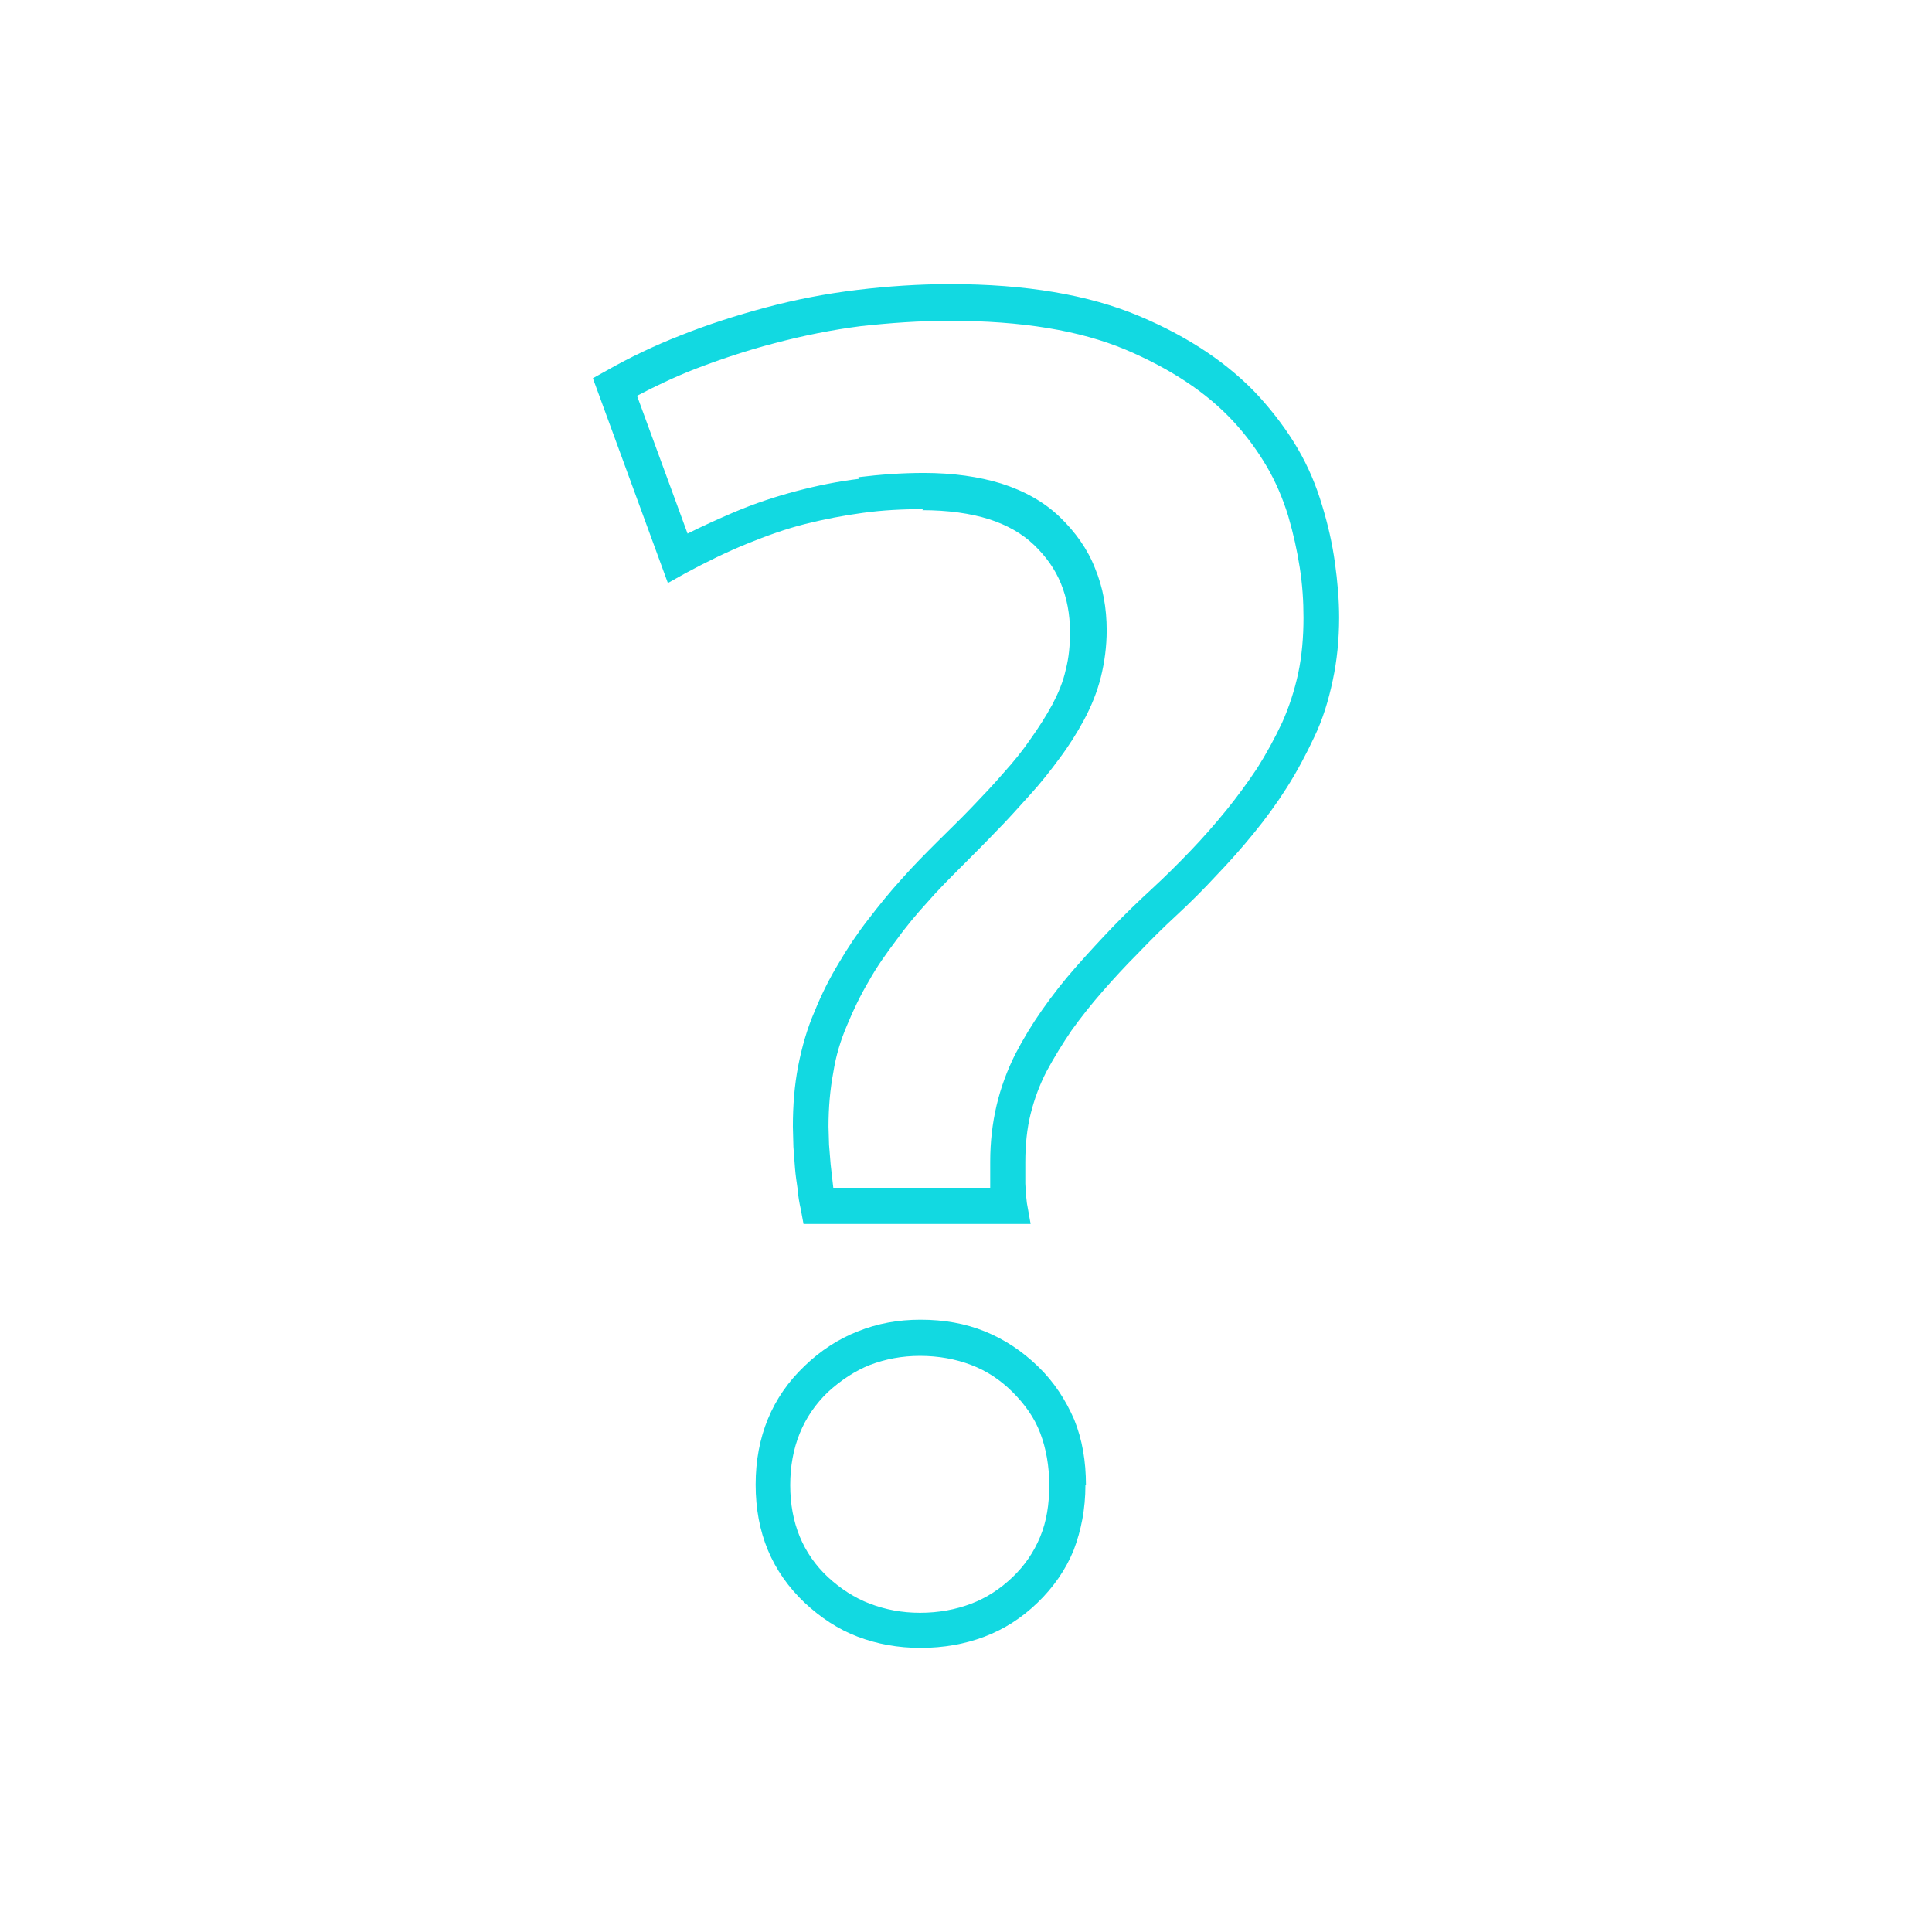
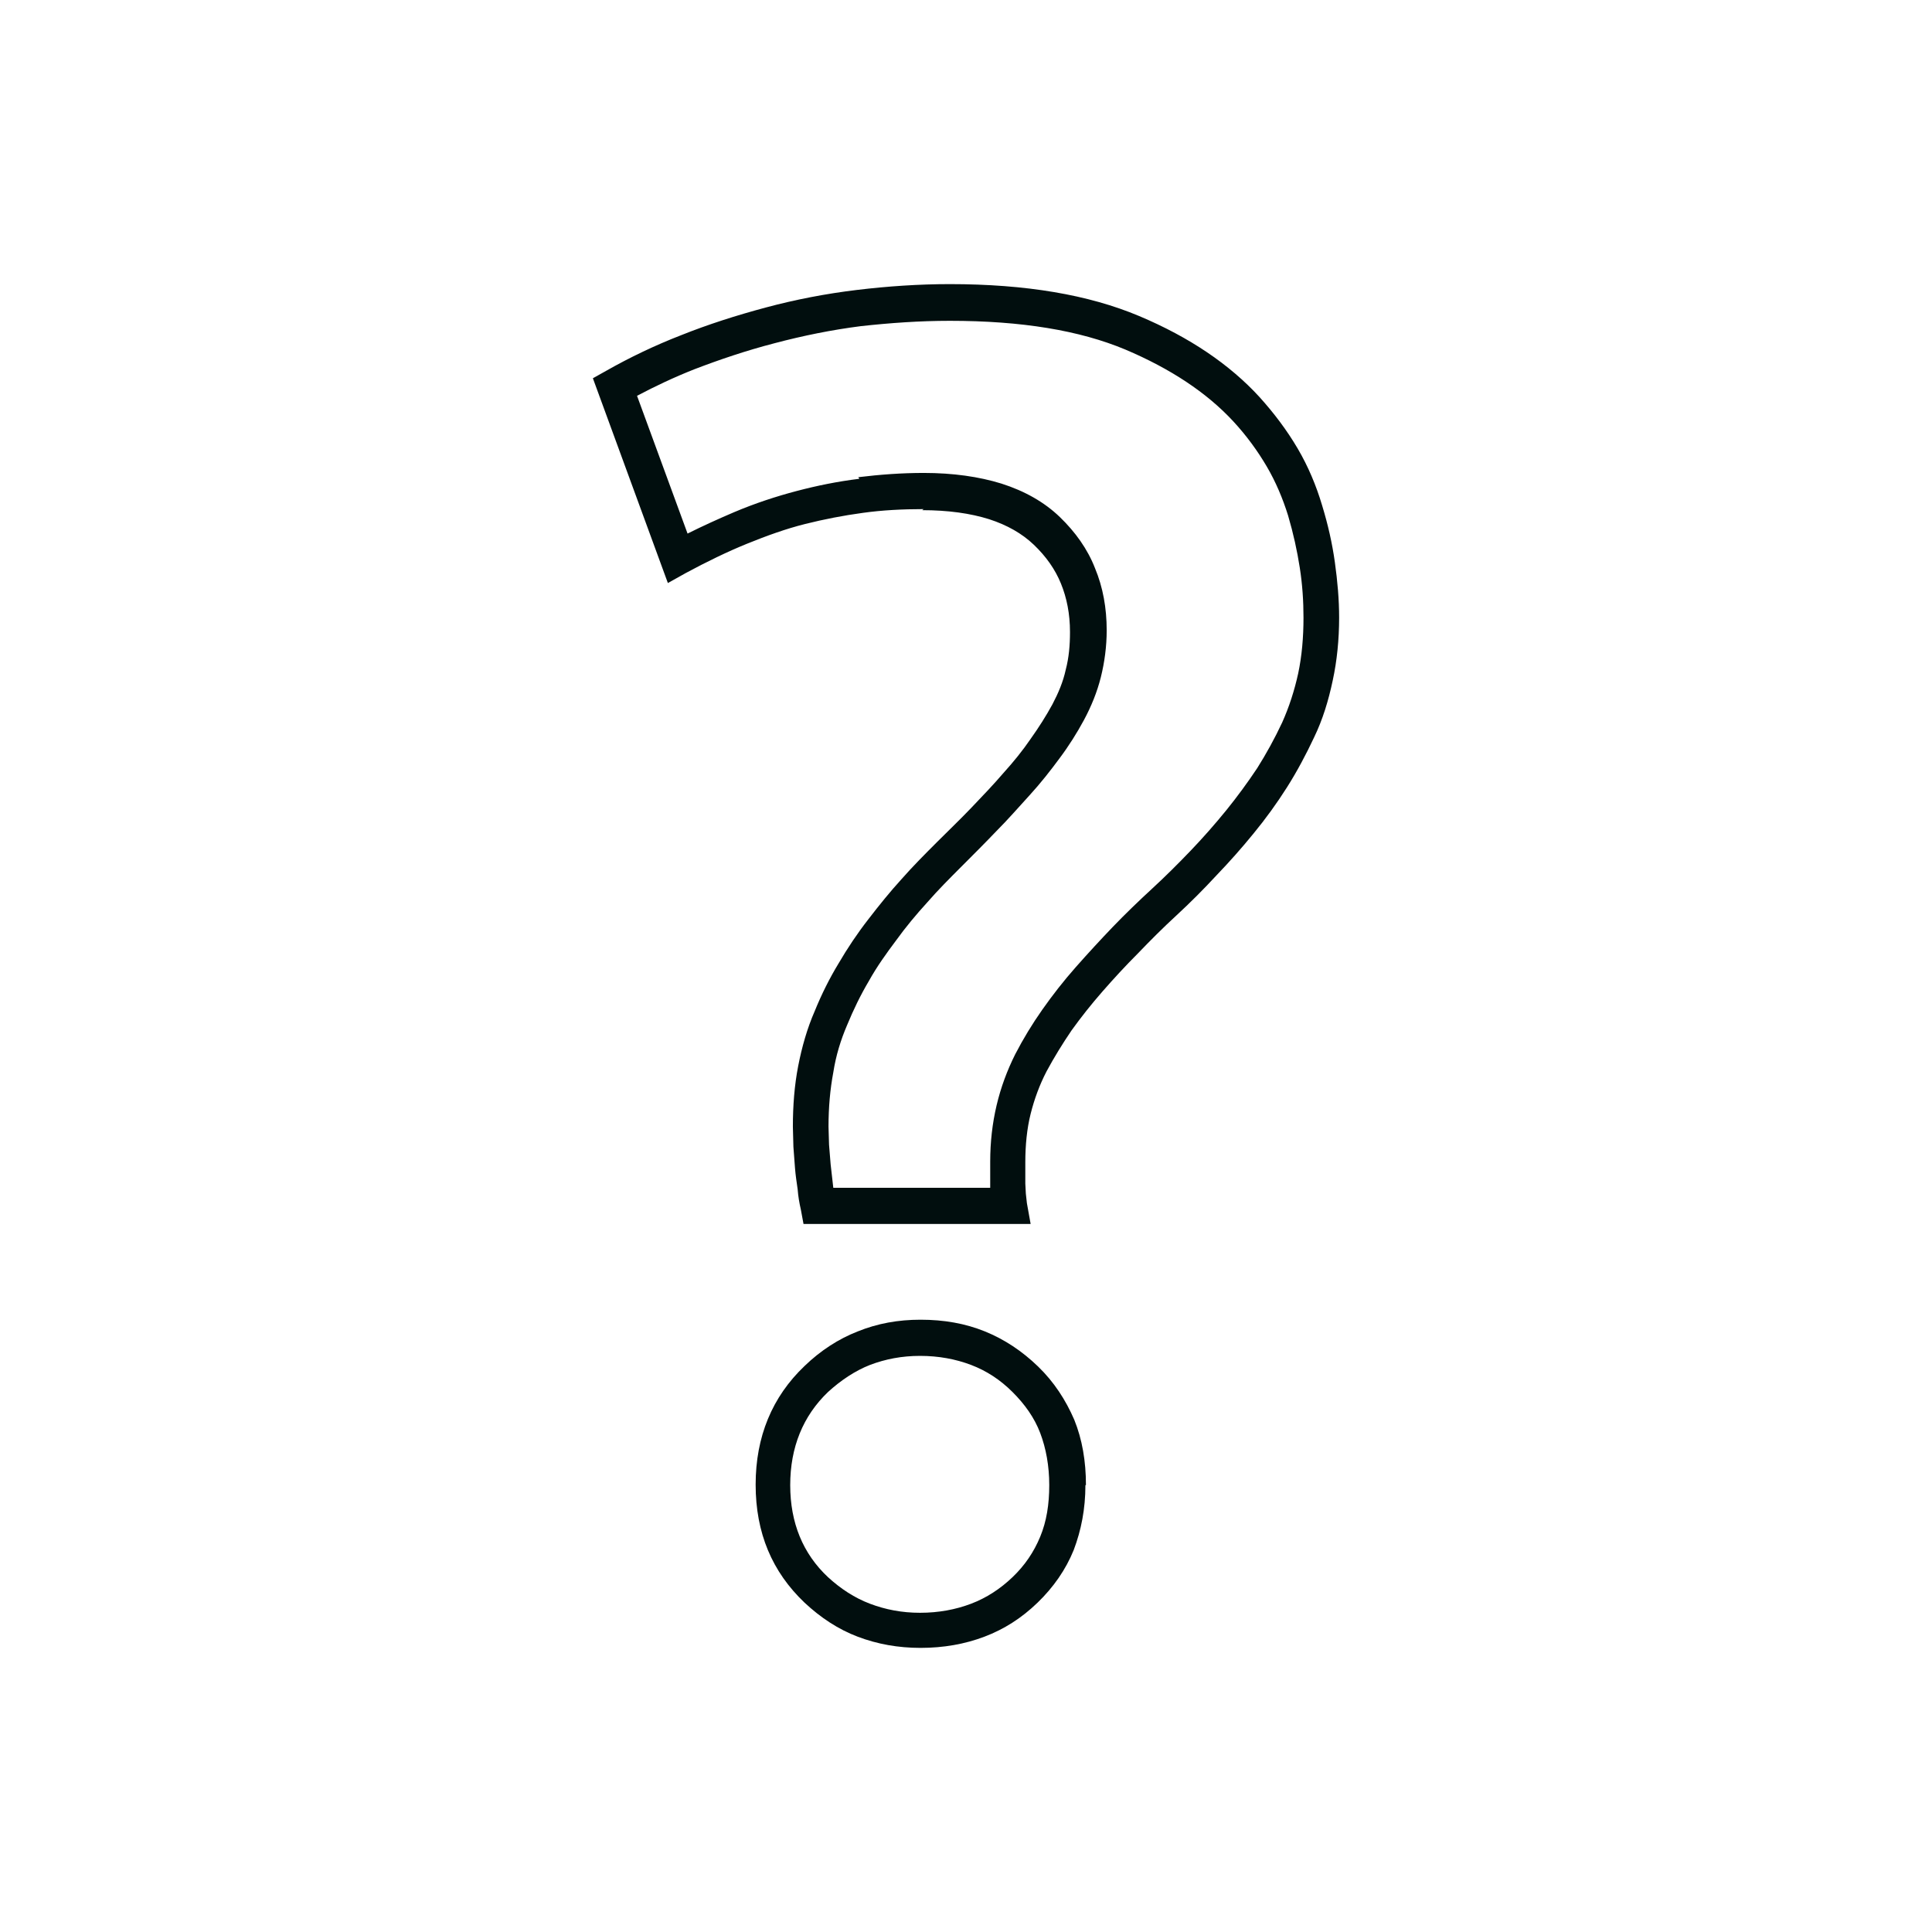
<svg xmlns="http://www.w3.org/2000/svg" xml:space="preserve" width="85" height="85" version="1.1" style="clip-rule:evenodd;fill-rule:evenodd;image-rendering:optimizeQuality;shape-rendering:geometricPrecision;text-rendering:geometricPrecision" viewBox="0 0 78.081 78.079" id="svg10">
  <defs id="defs4">
    <style type="text/css" id="style2">
   
    .fil0 {fill:black;fill-rule:nonzero}
   
  </style>
  </defs>
-   <g id="Layer_x0020_1" style="fill:#12d9e1;fill-opacity:1" transform="matrix(2.149624,0,0,2.149624,23.93964,11.45989)">
-     <path class="fil0" d="M 6.23,4.24 C 5.83,4.24 5.45,4.26 5.09,4.31 4.72,4.36 4.36,4.43 4,4.52 3.64,4.61 3.28,4.74 2.91,4.89 2.54,5.04 2.15,5.23 1.76,5.44 L 1.42,5.63 0.01,1.78 0.26,1.64 C 0.7,1.39 1.18,1.16 1.67,0.97 2.17,0.77 2.7,0.6 3.26,0.45 3.82,0.3 4.39,0.19 4.97,0.12 5.55,0.05 6.14,0.01 6.72,0.01 c 1.43,0 2.61,0.2 3.56,0.6 0.95,0.4 1.7,0.91 2.26,1.52 0.28,0.31 0.52,0.63 0.72,0.97 0.2,0.34 0.35,0.7 0.46,1.07 0.11,0.36 0.19,0.71 0.24,1.07 0.05,0.36 0.08,0.7 0.08,1.04 0,0.41 -0.04,0.81 -0.12,1.18 -0.08,0.38 -0.19,0.74 -0.35,1.07 -0.15,0.32 -0.32,0.64 -0.51,0.94 -0.19,0.3 -0.4,0.59 -0.63,0.87 -0.22,0.27 -0.45,0.53 -0.7,0.79 -0.24,0.26 -0.49,0.51 -0.75,0.75 -0.25,0.23 -0.49,0.47 -0.72,0.71 -0.24,0.24 -0.46,0.48 -0.67,0.72 -0.21,0.24 -0.4,0.48 -0.58,0.73 -0.17,0.25 -0.33,0.51 -0.47,0.77 -0.13,0.25 -0.23,0.52 -0.3,0.8 -0.07,0.28 -0.1,0.59 -0.1,0.91 v 0.4 l 0.01,0.19 0.02,0.18 0.07,0.39 H 3.97 L 3.92,17.41 C 3.89,17.28 3.87,17.16 3.86,17.03 3.84,16.89 3.82,16.76 3.81,16.63 L 3.78,16.23 3.77,15.85 c 0,-0.4 0.03,-0.78 0.1,-1.14 C 3.94,14.35 4.04,14 4.18,13.68 4.31,13.36 4.46,13.06 4.63,12.78 4.8,12.49 4.98,12.22 5.19,11.95 5.39,11.69 5.6,11.43 5.81,11.2 6.03,10.95 6.26,10.72 6.48,10.5 6.7,10.28 6.92,10.07 7.13,9.85 7.35,9.62 7.55,9.41 7.73,9.2 7.92,8.99 8.09,8.78 8.24,8.56 8.39,8.35 8.53,8.13 8.65,7.91 8.76,7.7 8.85,7.49 8.9,7.26 8.96,7.03 8.98,6.8 8.98,6.55 8.98,6.21 8.92,5.91 8.81,5.64 8.7,5.37 8.53,5.13 8.3,4.91 8.08,4.7 7.8,4.54 7.46,4.43 7.11,4.32 6.69,4.26 6.2,4.26 Z M 5,3.64 C 5.41,3.59 5.82,3.56 6.23,3.56 6.78,3.56 7.27,3.63 7.69,3.76 8.13,3.9 8.5,4.11 8.79,4.39 9.08,4.67 9.31,4.99 9.45,5.35 9.6,5.71 9.67,6.1 9.67,6.52 9.67,6.82 9.63,7.12 9.56,7.4 9.49,7.68 9.38,7.95 9.24,8.21 9.11,8.45 8.96,8.69 8.78,8.93 8.61,9.16 8.43,9.39 8.22,9.62 8.01,9.85 7.81,10.08 7.6,10.29 7.39,10.51 7.17,10.73 6.94,10.96 6.72,11.18 6.5,11.4 6.3,11.63 6.09,11.86 5.89,12.1 5.71,12.35 5.53,12.59 5.35,12.84 5.2,13.11 5.04,13.38 4.91,13.65 4.79,13.94 4.67,14.22 4.58,14.51 4.53,14.83 4.47,15.15 4.44,15.49 4.44,15.85 l 0.01,0.34 0.03,0.37 0.05,0.44 h 2.95 v -0.49 c 0,-0.37 0.04,-0.72 0.12,-1.06 0.08,-0.34 0.2,-0.66 0.35,-0.96 0.15,-0.29 0.32,-0.57 0.51,-0.84 0.19,-0.27 0.4,-0.54 0.63,-0.8 0.23,-0.26 0.46,-0.51 0.69,-0.75 0.24,-0.25 0.49,-0.49 0.75,-0.73 0.25,-0.23 0.49,-0.47 0.72,-0.71 C 11.48,10.42 11.7,10.17 11.92,9.9 12.13,9.64 12.32,9.38 12.5,9.11 12.67,8.84 12.83,8.55 12.97,8.25 13.1,7.96 13.2,7.65 13.27,7.33 13.34,7 13.37,6.65 13.37,6.28 13.37,5.97 13.35,5.66 13.3,5.34 13.25,5.02 13.18,4.7 13.08,4.36 12.98,4.04 12.85,3.73 12.68,3.44 12.51,3.15 12.3,2.86 12.05,2.59 11.55,2.05 10.87,1.6 10.02,1.24 9.16,0.88 8.07,0.7 6.72,0.7 6.15,0.7 5.6,0.74 5.05,0.8 4.5,0.87 3.96,0.98 3.43,1.12 2.89,1.26 2.39,1.43 1.92,1.61 1.54,1.76 1.18,1.93 0.84,2.11 L 1.79,4.7 C 2.09,4.55 2.38,4.42 2.66,4.3 3.06,4.13 3.46,4 3.84,3.9 4.22,3.8 4.61,3.72 5.02,3.67 Z m 4.27,18.95 c 0,0.45 -0.08,0.85 -0.22,1.22 -0.15,0.37 -0.38,0.7 -0.68,0.99 -0.3,0.29 -0.63,0.5 -1,0.64 C 7,25.58 6.6,25.65 6.17,25.65 5.75,25.65 5.36,25.58 4.99,25.44 4.62,25.3 4.29,25.08 3.99,24.8 3.38,24.22 3.07,23.49 3.07,22.58 c 0,-0.9 0.31,-1.65 0.92,-2.23 0.3,-0.29 0.64,-0.51 1,-0.65 0.37,-0.15 0.76,-0.22 1.18,-0.22 0.44,0 0.84,0.07 1.21,0.22 0.37,0.15 0.7,0.37 1,0.66 0.3,0.29 0.52,0.63 0.68,1 0.15,0.37 0.22,0.78 0.22,1.23 z M 8.42,23.56 C 8.54,23.27 8.59,22.95 8.59,22.59 8.59,22.23 8.53,21.9 8.42,21.61 8.31,21.32 8.13,21.07 7.9,20.84 7.67,20.61 7.41,20.44 7.12,20.33 6.83,20.22 6.51,20.16 6.16,20.16 c -0.34,0 -0.65,0.06 -0.94,0.17 -0.28,0.11 -0.55,0.29 -0.79,0.51 -0.47,0.45 -0.71,1.04 -0.71,1.75 0,0.71 0.24,1.29 0.71,1.73 0.24,0.22 0.5,0.39 0.79,0.5 0.29,0.11 0.6,0.17 0.94,0.17 0.35,0 0.67,-0.06 0.96,-0.17 0.29,-0.11 0.55,-0.28 0.78,-0.5 0.23,-0.22 0.4,-0.47 0.52,-0.76 z" id="path7" style="fill:#12d9e1;fill-opacity:1;fill-rule:nonzero" />
+   <g id="Layer_x0020_1" style="fill:#010e0e;fill-opacity:1" transform="matrix(2.149624,0,0,2.149624,23.93964,11.45989)">
+     <path class="fil0" d="M 6.23,4.24 C 5.83,4.24 5.45,4.26 5.09,4.31 4.72,4.36 4.36,4.43 4,4.52 3.64,4.61 3.28,4.74 2.91,4.89 2.54,5.04 2.15,5.23 1.76,5.44 L 1.42,5.63 0.01,1.78 0.26,1.64 C 0.7,1.39 1.18,1.16 1.67,0.97 2.17,0.77 2.7,0.6 3.26,0.45 3.82,0.3 4.39,0.19 4.97,0.12 5.55,0.05 6.14,0.01 6.72,0.01 c 1.43,0 2.61,0.2 3.56,0.6 0.95,0.4 1.7,0.91 2.26,1.52 0.28,0.31 0.52,0.63 0.72,0.97 0.2,0.34 0.35,0.7 0.46,1.07 0.11,0.36 0.19,0.71 0.24,1.07 0.05,0.36 0.08,0.7 0.08,1.04 0,0.41 -0.04,0.81 -0.12,1.18 -0.08,0.38 -0.19,0.74 -0.35,1.07 -0.15,0.32 -0.32,0.64 -0.51,0.94 -0.19,0.3 -0.4,0.59 -0.63,0.87 -0.22,0.27 -0.45,0.53 -0.7,0.79 -0.24,0.26 -0.49,0.51 -0.75,0.75 -0.25,0.23 -0.49,0.47 -0.72,0.71 -0.24,0.24 -0.46,0.48 -0.67,0.72 -0.21,0.24 -0.4,0.48 -0.58,0.73 -0.17,0.25 -0.33,0.51 -0.47,0.77 -0.13,0.25 -0.23,0.52 -0.3,0.8 -0.07,0.28 -0.1,0.59 -0.1,0.91 v 0.4 l 0.01,0.19 0.02,0.18 0.07,0.39 H 3.97 L 3.92,17.41 C 3.89,17.28 3.87,17.16 3.86,17.03 3.84,16.89 3.82,16.76 3.81,16.63 L 3.78,16.23 3.77,15.85 c 0,-0.4 0.03,-0.78 0.1,-1.14 C 3.94,14.35 4.04,14 4.18,13.68 4.31,13.36 4.46,13.06 4.63,12.78 4.8,12.49 4.98,12.22 5.19,11.95 5.39,11.69 5.6,11.43 5.81,11.2 6.03,10.95 6.26,10.72 6.48,10.5 6.7,10.28 6.92,10.07 7.13,9.85 7.35,9.62 7.55,9.41 7.73,9.2 7.92,8.99 8.09,8.78 8.24,8.56 8.39,8.35 8.53,8.13 8.65,7.91 8.76,7.7 8.85,7.49 8.9,7.26 8.96,7.03 8.98,6.8 8.98,6.55 8.98,6.21 8.92,5.91 8.81,5.64 8.7,5.37 8.53,5.13 8.3,4.91 8.08,4.7 7.8,4.54 7.46,4.43 7.11,4.32 6.69,4.26 6.2,4.26 Z M 5,3.64 C 5.41,3.59 5.82,3.56 6.23,3.56 6.78,3.56 7.27,3.63 7.69,3.76 8.13,3.9 8.5,4.11 8.79,4.39 9.08,4.67 9.31,4.99 9.45,5.35 9.6,5.71 9.67,6.1 9.67,6.52 9.67,6.82 9.63,7.12 9.56,7.4 9.49,7.68 9.38,7.95 9.24,8.21 9.11,8.45 8.96,8.69 8.78,8.93 8.61,9.16 8.43,9.39 8.22,9.62 8.01,9.85 7.81,10.08 7.6,10.29 7.39,10.51 7.17,10.73 6.94,10.96 6.72,11.18 6.5,11.4 6.3,11.63 6.09,11.86 5.89,12.1 5.71,12.35 5.53,12.59 5.35,12.84 5.2,13.11 5.04,13.38 4.91,13.65 4.79,13.94 4.67,14.22 4.58,14.51 4.53,14.83 4.47,15.15 4.44,15.49 4.44,15.85 l 0.01,0.34 0.03,0.37 0.05,0.44 h 2.95 v -0.49 c 0,-0.37 0.04,-0.72 0.12,-1.06 0.08,-0.34 0.2,-0.66 0.35,-0.96 0.15,-0.29 0.32,-0.57 0.51,-0.84 0.19,-0.27 0.4,-0.54 0.63,-0.8 0.23,-0.26 0.46,-0.51 0.69,-0.75 0.24,-0.25 0.49,-0.49 0.75,-0.73 0.25,-0.23 0.49,-0.47 0.72,-0.71 C 11.48,10.42 11.7,10.17 11.92,9.9 12.13,9.64 12.32,9.38 12.5,9.11 12.67,8.84 12.83,8.55 12.97,8.25 13.1,7.96 13.2,7.65 13.27,7.33 13.34,7 13.37,6.65 13.37,6.28 13.37,5.97 13.35,5.66 13.3,5.34 13.25,5.02 13.18,4.7 13.08,4.36 12.98,4.04 12.85,3.73 12.68,3.44 12.51,3.15 12.3,2.86 12.05,2.59 11.55,2.05 10.87,1.6 10.02,1.24 9.16,0.88 8.07,0.7 6.72,0.7 6.15,0.7 5.6,0.74 5.05,0.8 4.5,0.87 3.96,0.98 3.43,1.12 2.89,1.26 2.39,1.43 1.92,1.61 1.54,1.76 1.18,1.93 0.84,2.11 L 1.79,4.7 C 2.09,4.55 2.38,4.42 2.66,4.3 3.06,4.13 3.46,4 3.84,3.9 4.22,3.8 4.61,3.72 5.02,3.67 Z m 4.27,18.95 c 0,0.45 -0.08,0.85 -0.22,1.22 -0.15,0.37 -0.38,0.7 -0.68,0.99 -0.3,0.29 -0.63,0.5 -1,0.64 C 7,25.58 6.6,25.65 6.17,25.65 5.75,25.65 5.36,25.58 4.99,25.44 4.62,25.3 4.29,25.08 3.99,24.8 3.38,24.22 3.07,23.49 3.07,22.58 c 0,-0.9 0.31,-1.65 0.92,-2.23 0.3,-0.29 0.64,-0.51 1,-0.65 0.37,-0.15 0.76,-0.22 1.18,-0.22 0.44,0 0.84,0.07 1.21,0.22 0.37,0.15 0.7,0.37 1,0.66 0.3,0.29 0.52,0.63 0.68,1 0.15,0.37 0.22,0.78 0.22,1.23 z M 8.42,23.56 C 8.54,23.27 8.59,22.95 8.59,22.59 8.59,22.23 8.53,21.9 8.42,21.61 8.31,21.32 8.13,21.07 7.9,20.84 7.67,20.61 7.41,20.44 7.12,20.33 6.83,20.22 6.51,20.16 6.16,20.16 c -0.34,0 -0.65,0.06 -0.94,0.17 -0.28,0.11 -0.55,0.29 -0.79,0.51 -0.47,0.45 -0.71,1.04 -0.71,1.75 0,0.71 0.24,1.29 0.71,1.73 0.24,0.22 0.5,0.39 0.79,0.5 0.29,0.11 0.6,0.17 0.94,0.17 0.35,0 0.67,-0.06 0.96,-0.17 0.29,-0.11 0.55,-0.28 0.78,-0.5 0.23,-0.22 0.4,-0.47 0.52,-0.76 z" id="path7" style="fill:#010e0e;fill-opacity:1;fill-rule:nonzero" />
  </g>
</svg>
